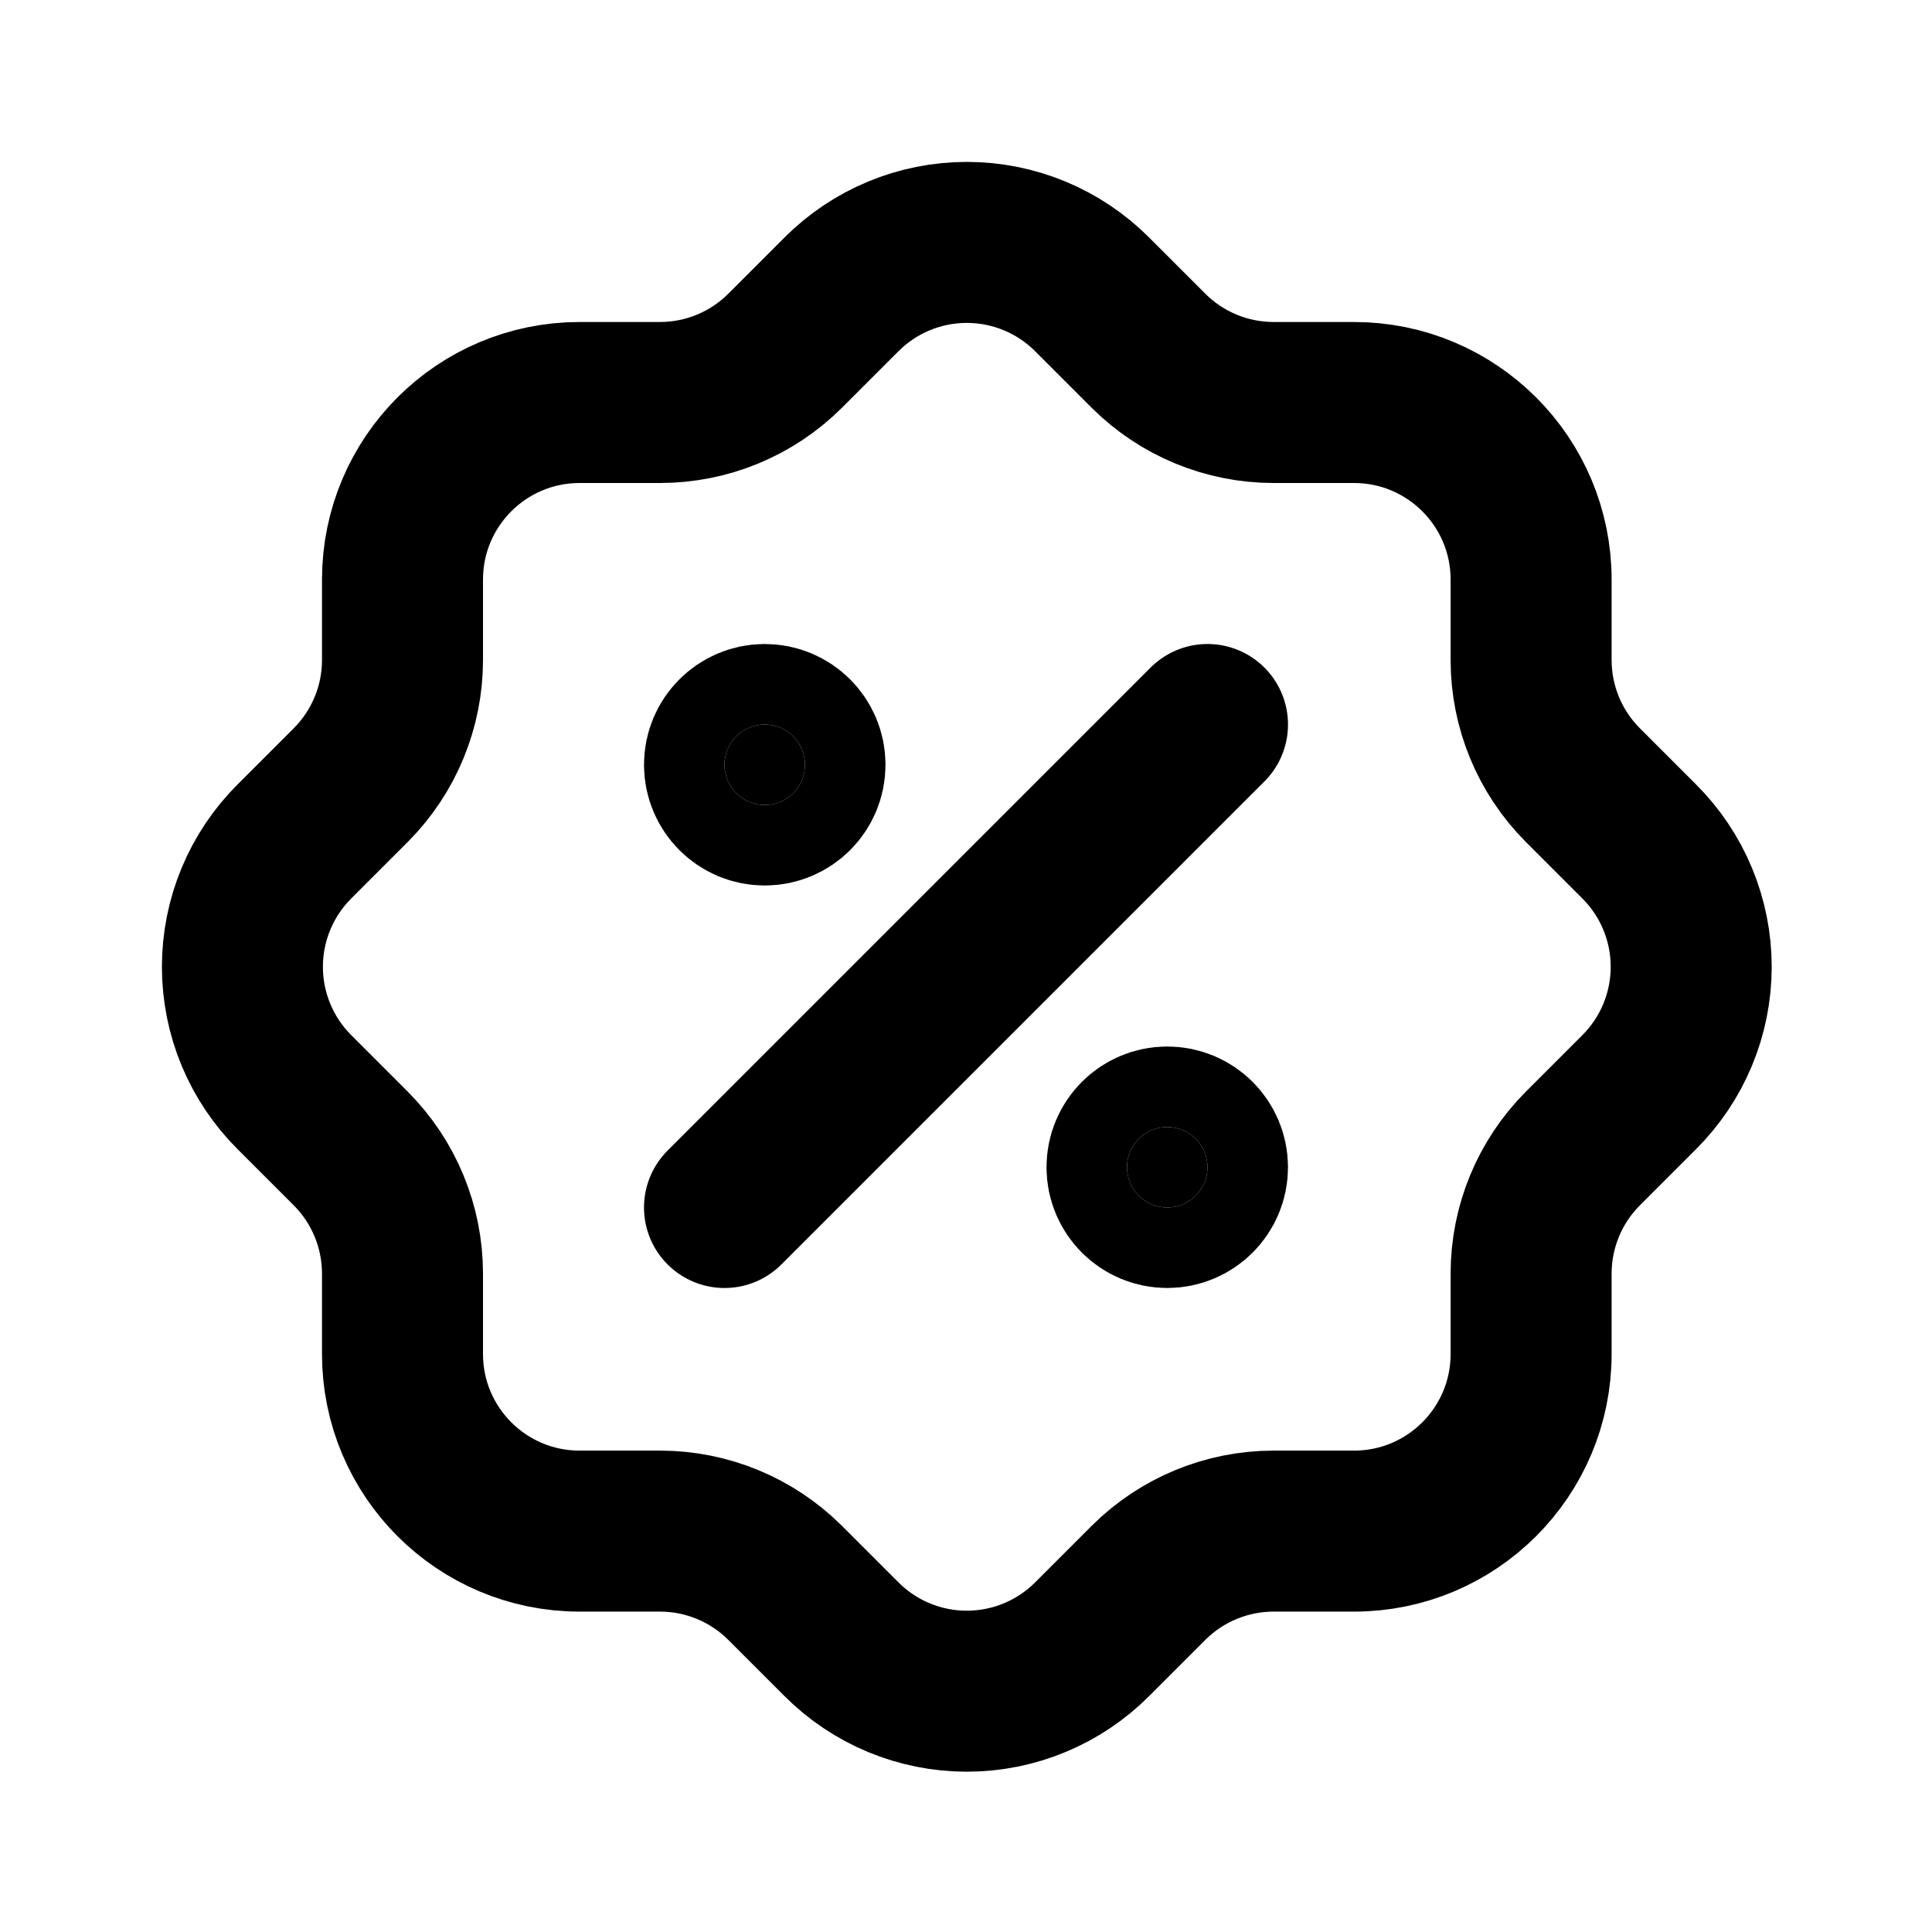
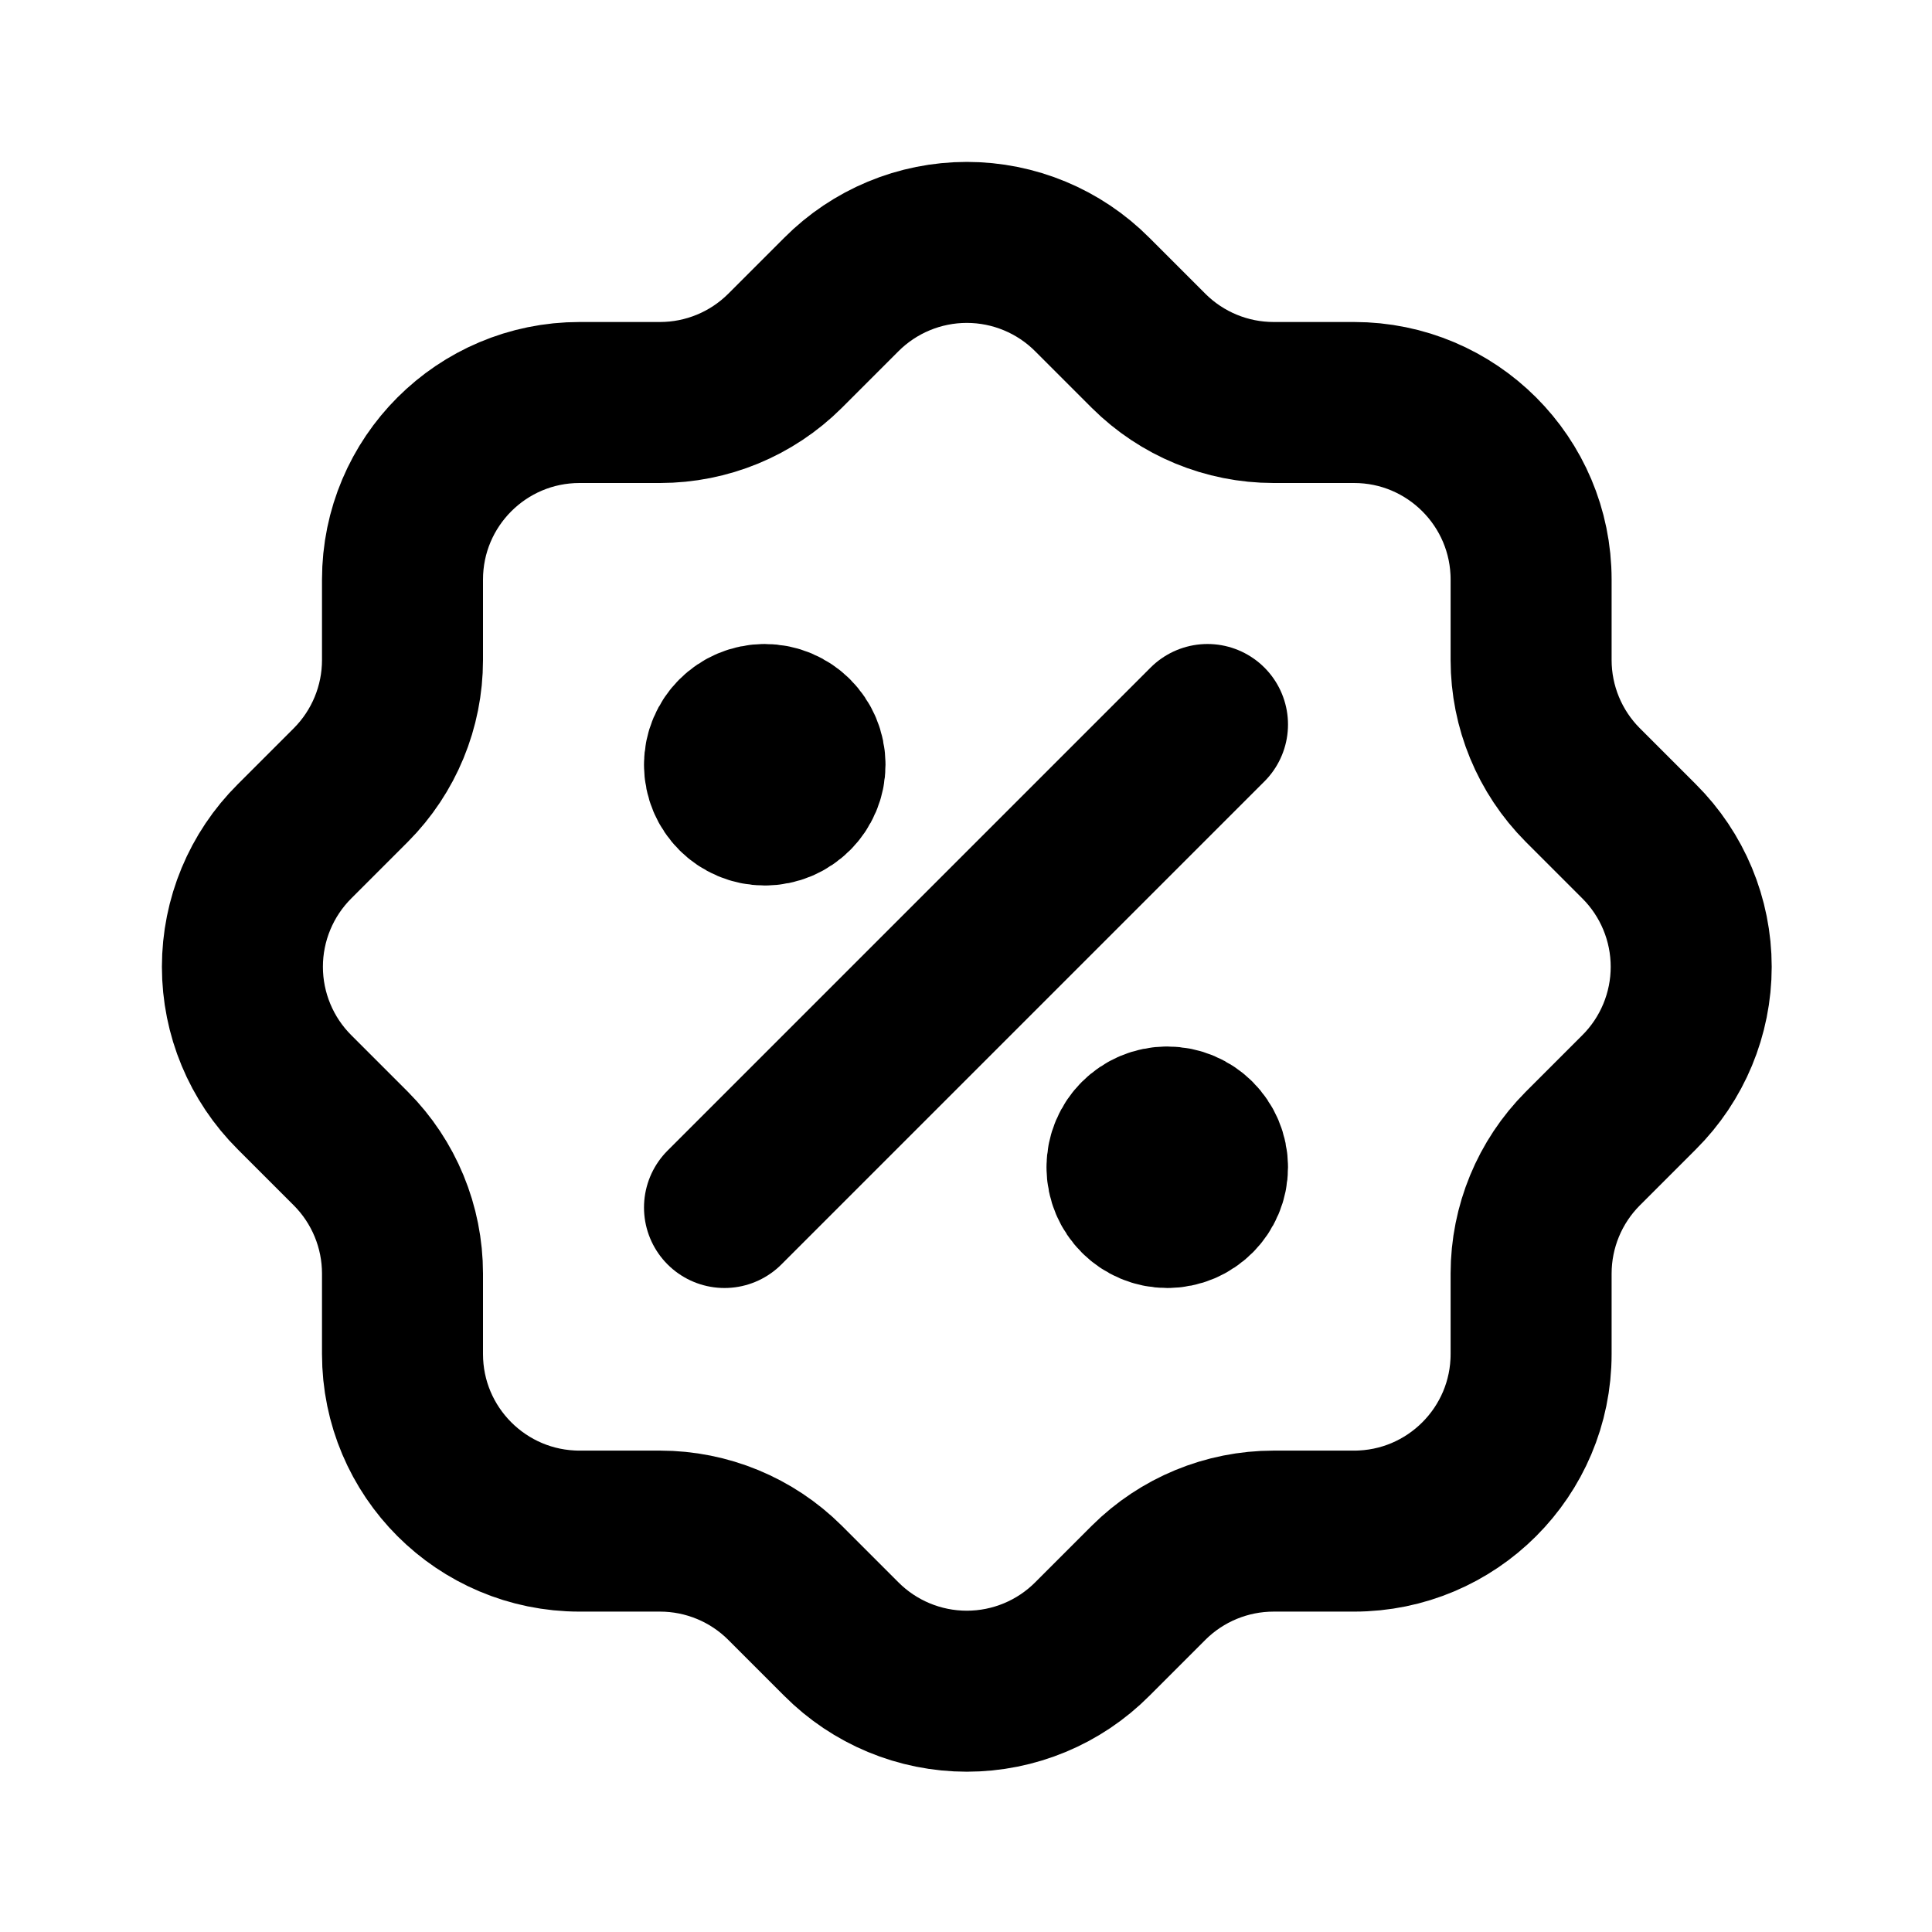
<svg xmlns="http://www.w3.org/2000/svg" width="24" height="24" viewBox="0 0 24 24" fill="none" stroke="currentColor" stroke-width="2" stroke-linecap="round" stroke-linejoin="round">
  <path d="M9 15l6 -6" />
-   <circle cx="9.5" cy="9.5" r=".5" fill="currentColor" />
-   <circle cx="14.5" cy="14.5" r=".5" fill="currentColor" />
+   <path d="M9 9.5a.5 .5 0 1 0 1 0a.5 .5 0 1 0 -1 0" fill="currentColor" />
+   <path d="M14 14.5a.5 .5 0 1 0 1 0a.5 .5 0 1 0 -1 0" fill="currentColor" />
  <path d="M5 7.2a2.2 2.2 0 0 1 2.2 -2.2h1a2.2 2.2 0 0 0 1.55 -.64l.7 -.7a2.2 2.2 0 0 1 3.12 0l.7 .7a2.2 2.2 0 0 0 1.55 .64h1a2.2 2.2 0 0 1 2.2 2.2v1a2.2 2.2 0 0 0 .64 1.55l.7 .7a2.2 2.2 0 0 1 0 3.12l-.7 .7a2.2 2.2 0 0 0 -.64 1.55v1a2.2 2.2 0 0 1 -2.2 2.2h-1a2.2 2.2 0 0 0 -1.55 .64l-.7 .7a2.2 2.2 0 0 1 -3.12 0l-.7 -.7a2.2 2.2 0 0 0 -1.55 -.64h-1a2.2 2.2 0 0 1 -2.2 -2.2v-1a2.2 2.2 0 0 0 -.64 -1.55l-.7 -.7a2.2 2.2 0 0 1 0 -3.12l.7 -.7a2.2 2.2 0 0 0 .64 -1.55v-1" />
</svg>
